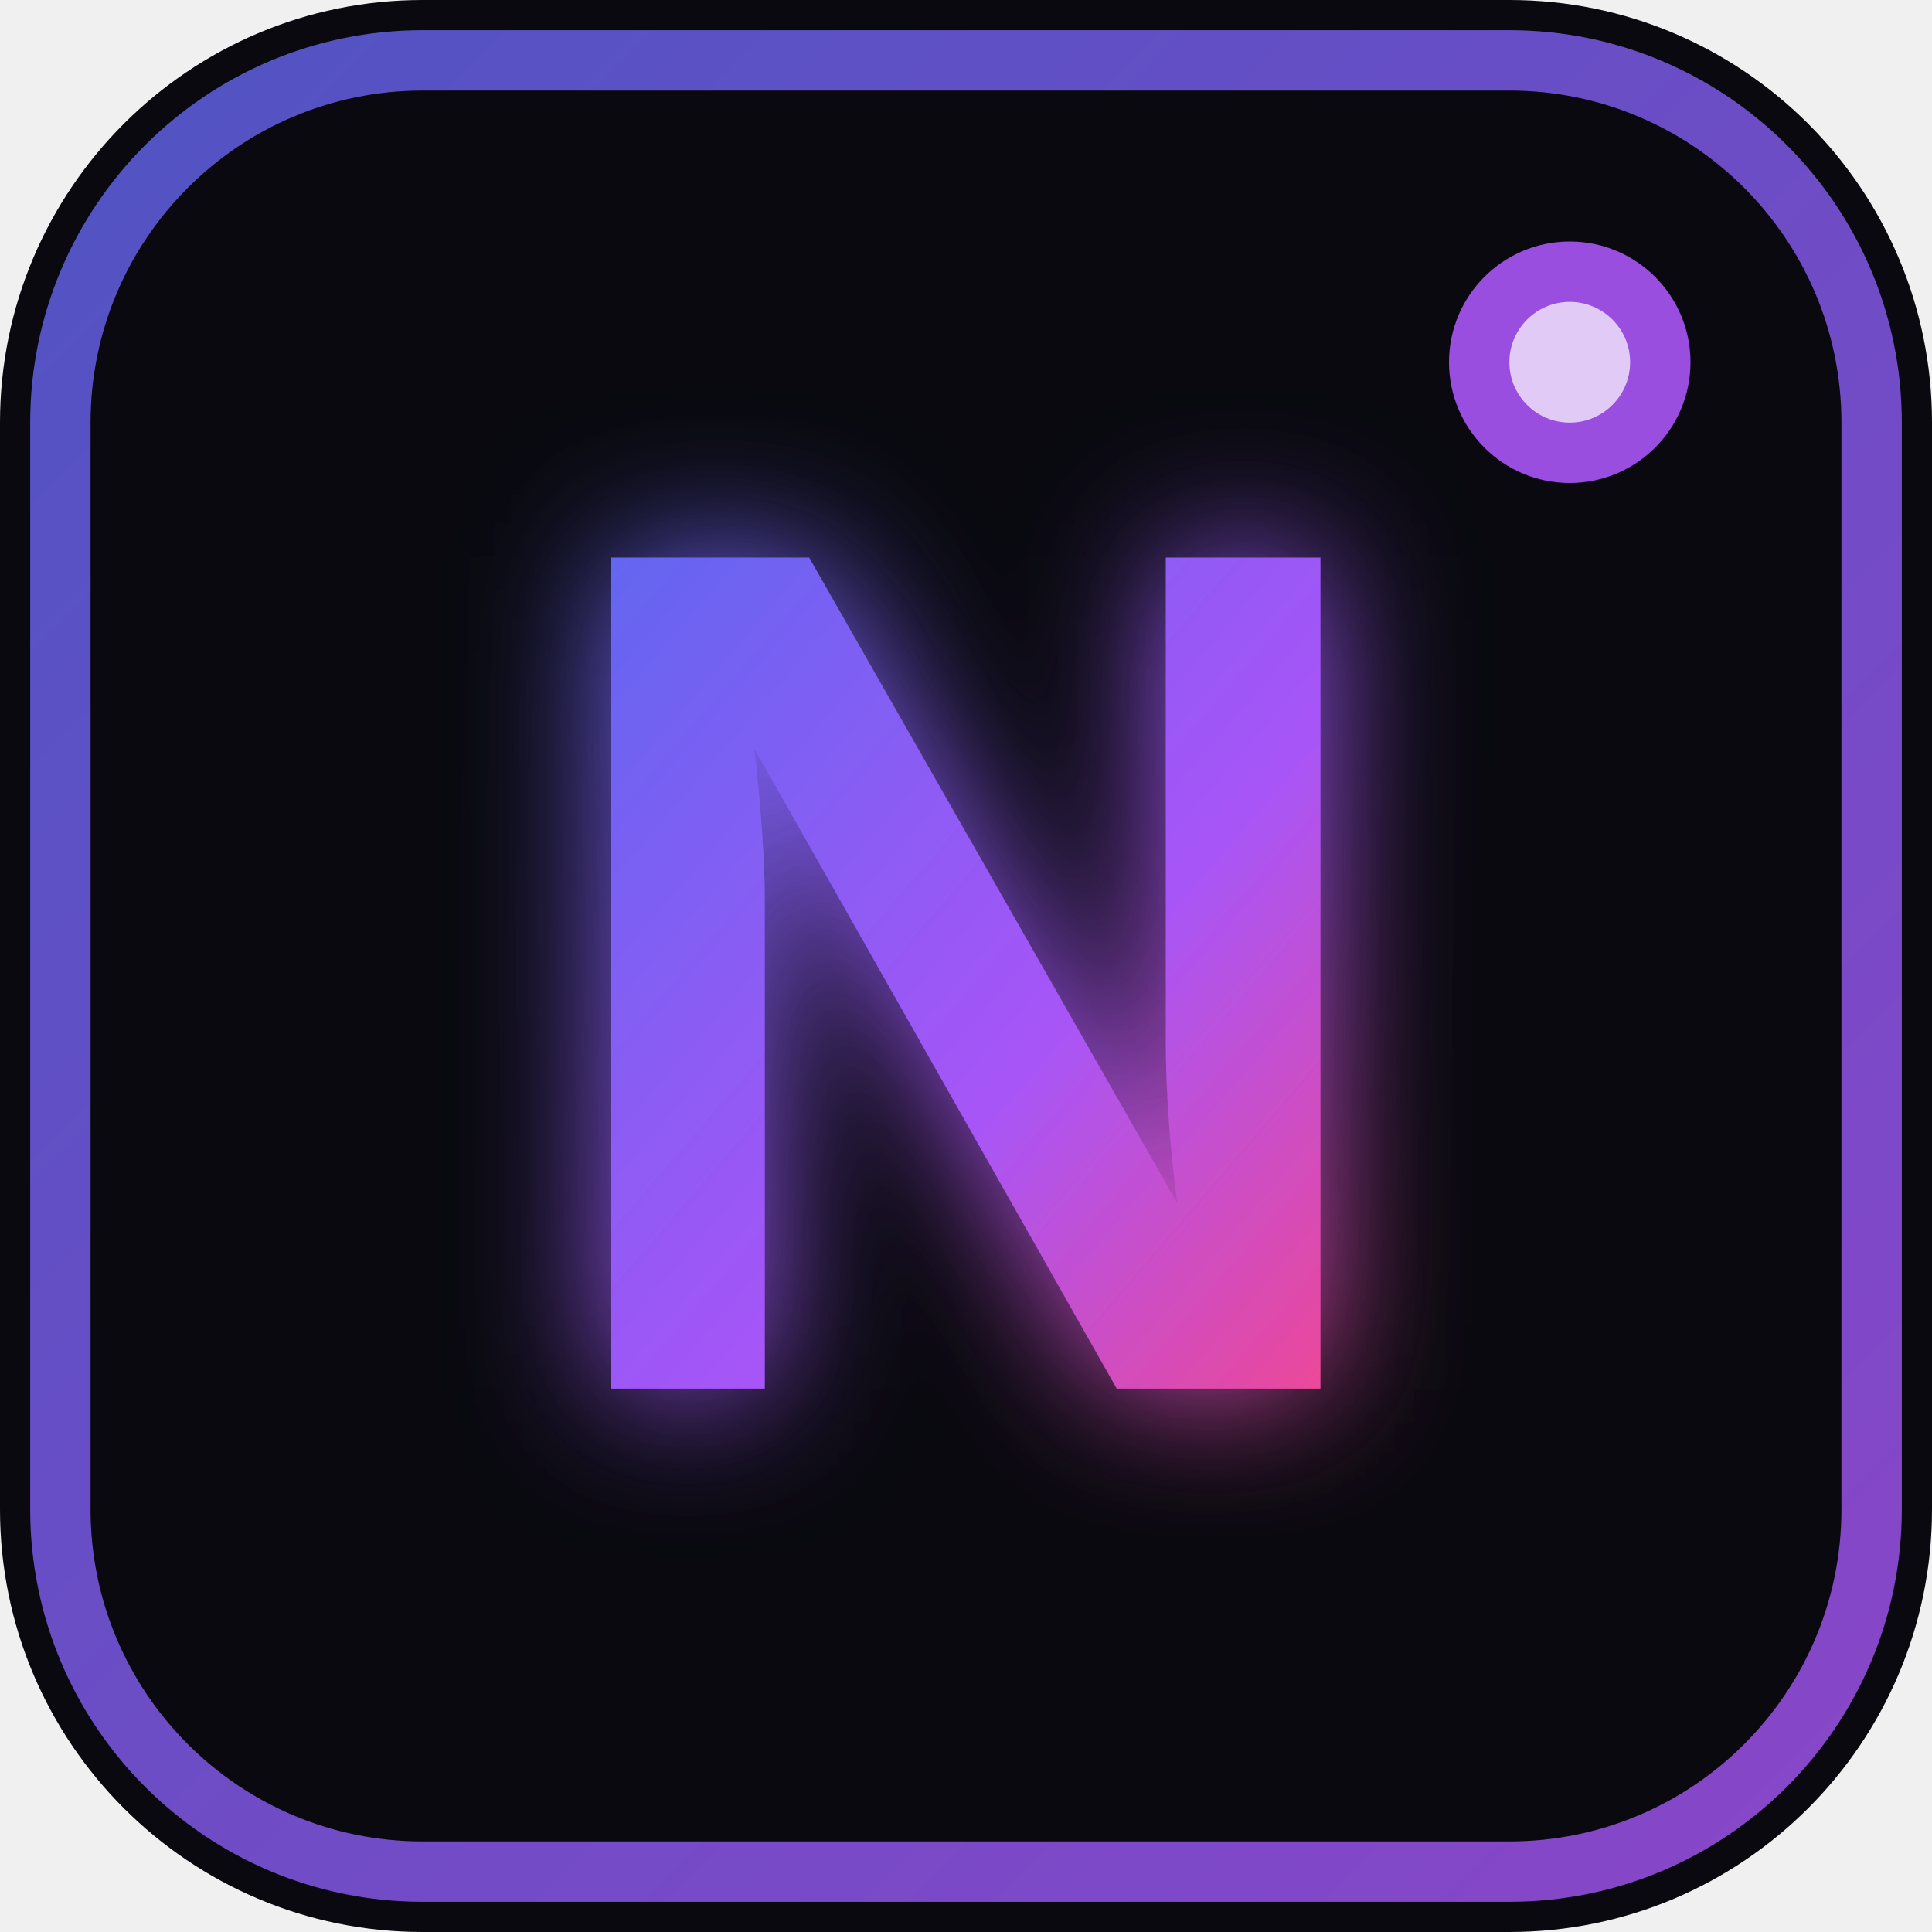
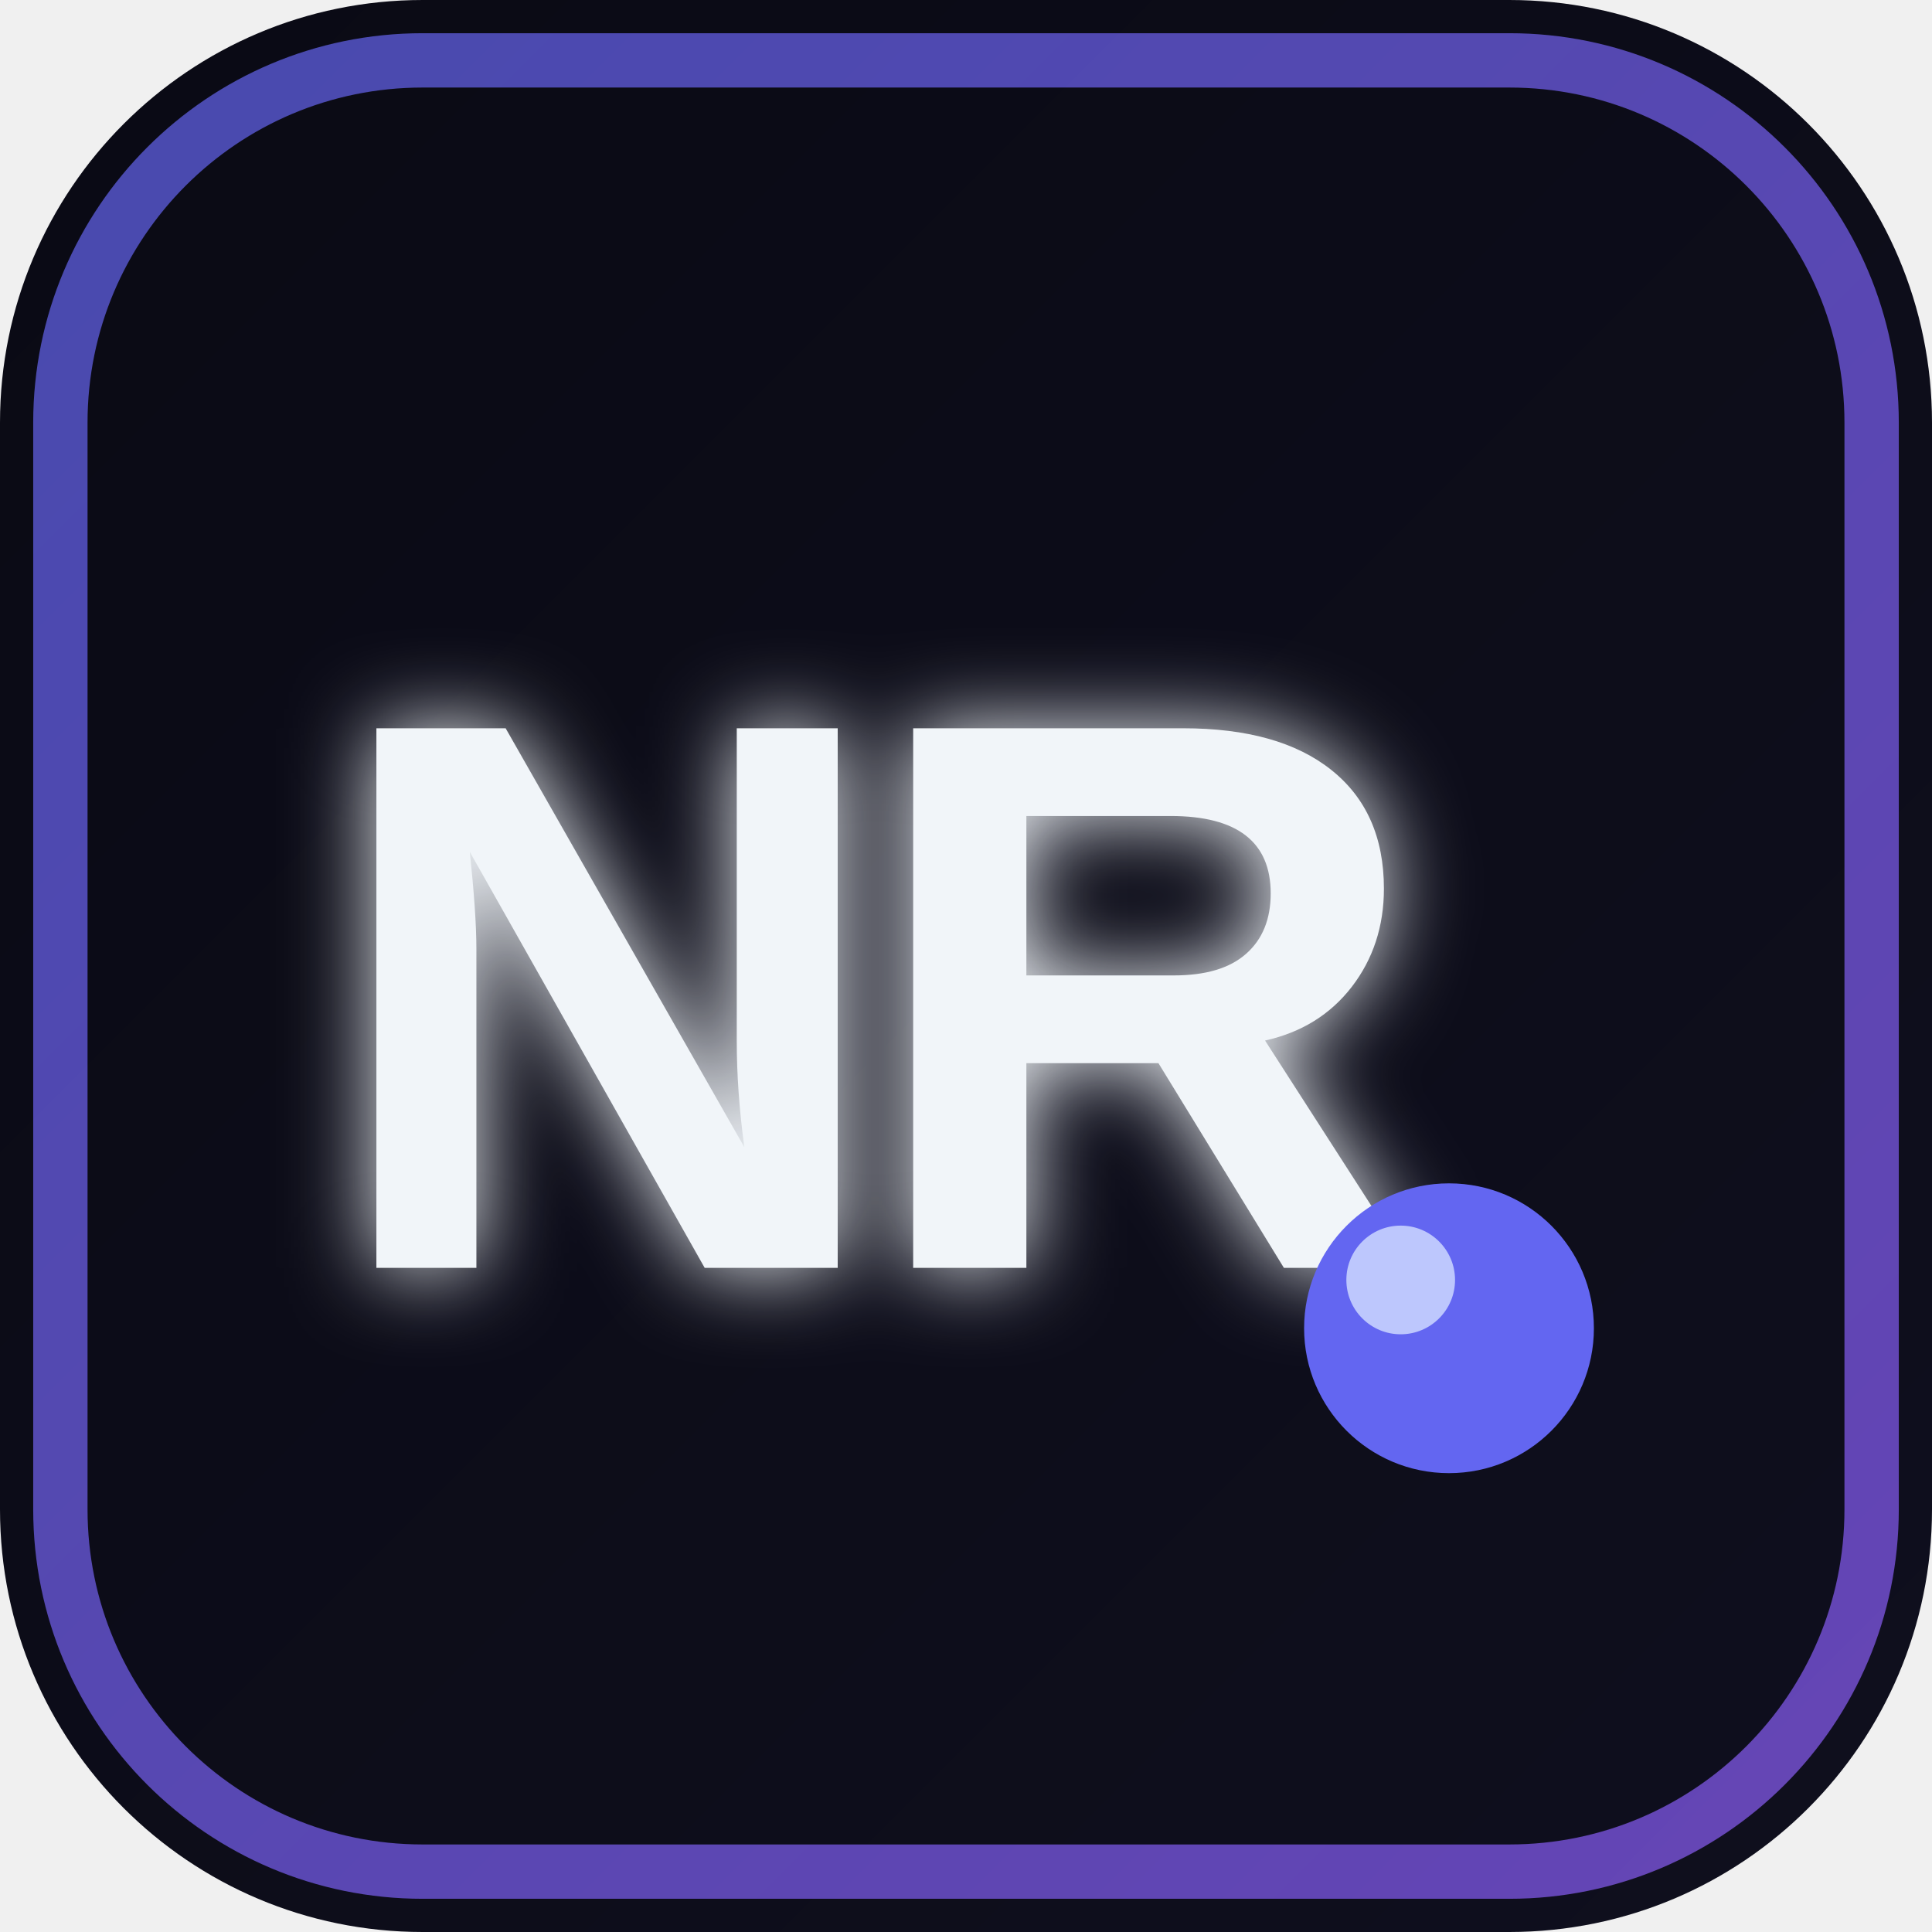
<svg xmlns="http://www.w3.org/2000/svg" viewBox="0 0 32 32">
  <defs>
-     <linearGradient id="grad" x1="0%" y1="0%" x2="100%" y2="100%">
-       <stop offset="0%" stop-color="#6366f1" />
-       <stop offset="60%" stop-color="#a855f7" />
-       <stop offset="100%" stop-color="#ec4899" />
+     <linearGradient id="bg-grad" x1="0%" y1="0%" x2="100%" y2="100%">
+       <stop offset="0%" stop-color="#0a0a14" />
+       <stop offset="100%" stop-color="#0f0f1e" />
    </linearGradient>
-     <linearGradient id="border" x1="0%" y1="0%" x2="100%" y2="100%">
-       <stop offset="0%" stop-color="#6366f1" stop-opacity="0.8" />
-       <stop offset="100%" stop-color="#a855f7" stop-opacity="0.8" />
+     <linearGradient id="border-grad" x1="0%" y1="0%" x2="100%" y2="100%">
+       <stop offset="0%" stop-color="#6366f1" stop-opacity="0.7" />
+       <stop offset="100%" stop-color="#8b5cf6" stop-opacity="0.7" />
    </linearGradient>
-     <filter id="glow" x="-30%" y="-30%" width="160%" height="160%">
-       <feGaussianBlur stdDeviation="1.2" result="blur" />
+     <filter id="glow" x="-20%" y="-20%" width="140%" height="140%">
+       <feGaussianBlur stdDeviation="0.7" result="blur" />
      <feMerge>
        <feMergeNode in="blur" />
        <feMergeNode in="SourceGraphic" />
      </feMerge>
    </filter>
  </defs>
-   <rect width="32" height="32" rx="7" fill="#09090f" />
-   <rect width="30" height="30" x="1" y="1" rx="6" fill="none" stroke="url(#border)" stroke-width="1" />
-   <text x="16" y="23" font-family="'Arial Black', 'Helvetica Neue', Arial, sans-serif" font-weight="900" font-size="20" text-anchor="middle" fill="url(#grad)" filter="url(#glow)">N</text>
-   <circle cx="26" cy="6" r="2" fill="#a855f7" opacity="0.9" />
-   <circle cx="26" cy="6" r="1" fill="#ffffff" opacity="0.7" />
+   <rect width="32" height="32" rx="7" fill="url(#bg-grad)" />
+   <rect width="30" height="30" x="1" y="1" rx="6" fill="none" stroke="url(#border-grad)" stroke-width="0.9" />
+   <text x="14.5" y="21" font-family="'Arial Black', 'Helvetica Neue', Arial, sans-serif" font-weight="900" font-size="13" text-anchor="middle" fill="#f1f5f9" letter-spacing="-0.5" filter="url(#glow)">NR</text>
+   <circle cx="24" cy="22" r="2.4" fill="#6366f1" />
+   <circle cx="23.2" cy="21.2" r="0.9" fill="#c7d2fe" opacity="0.9" />
</svg>
